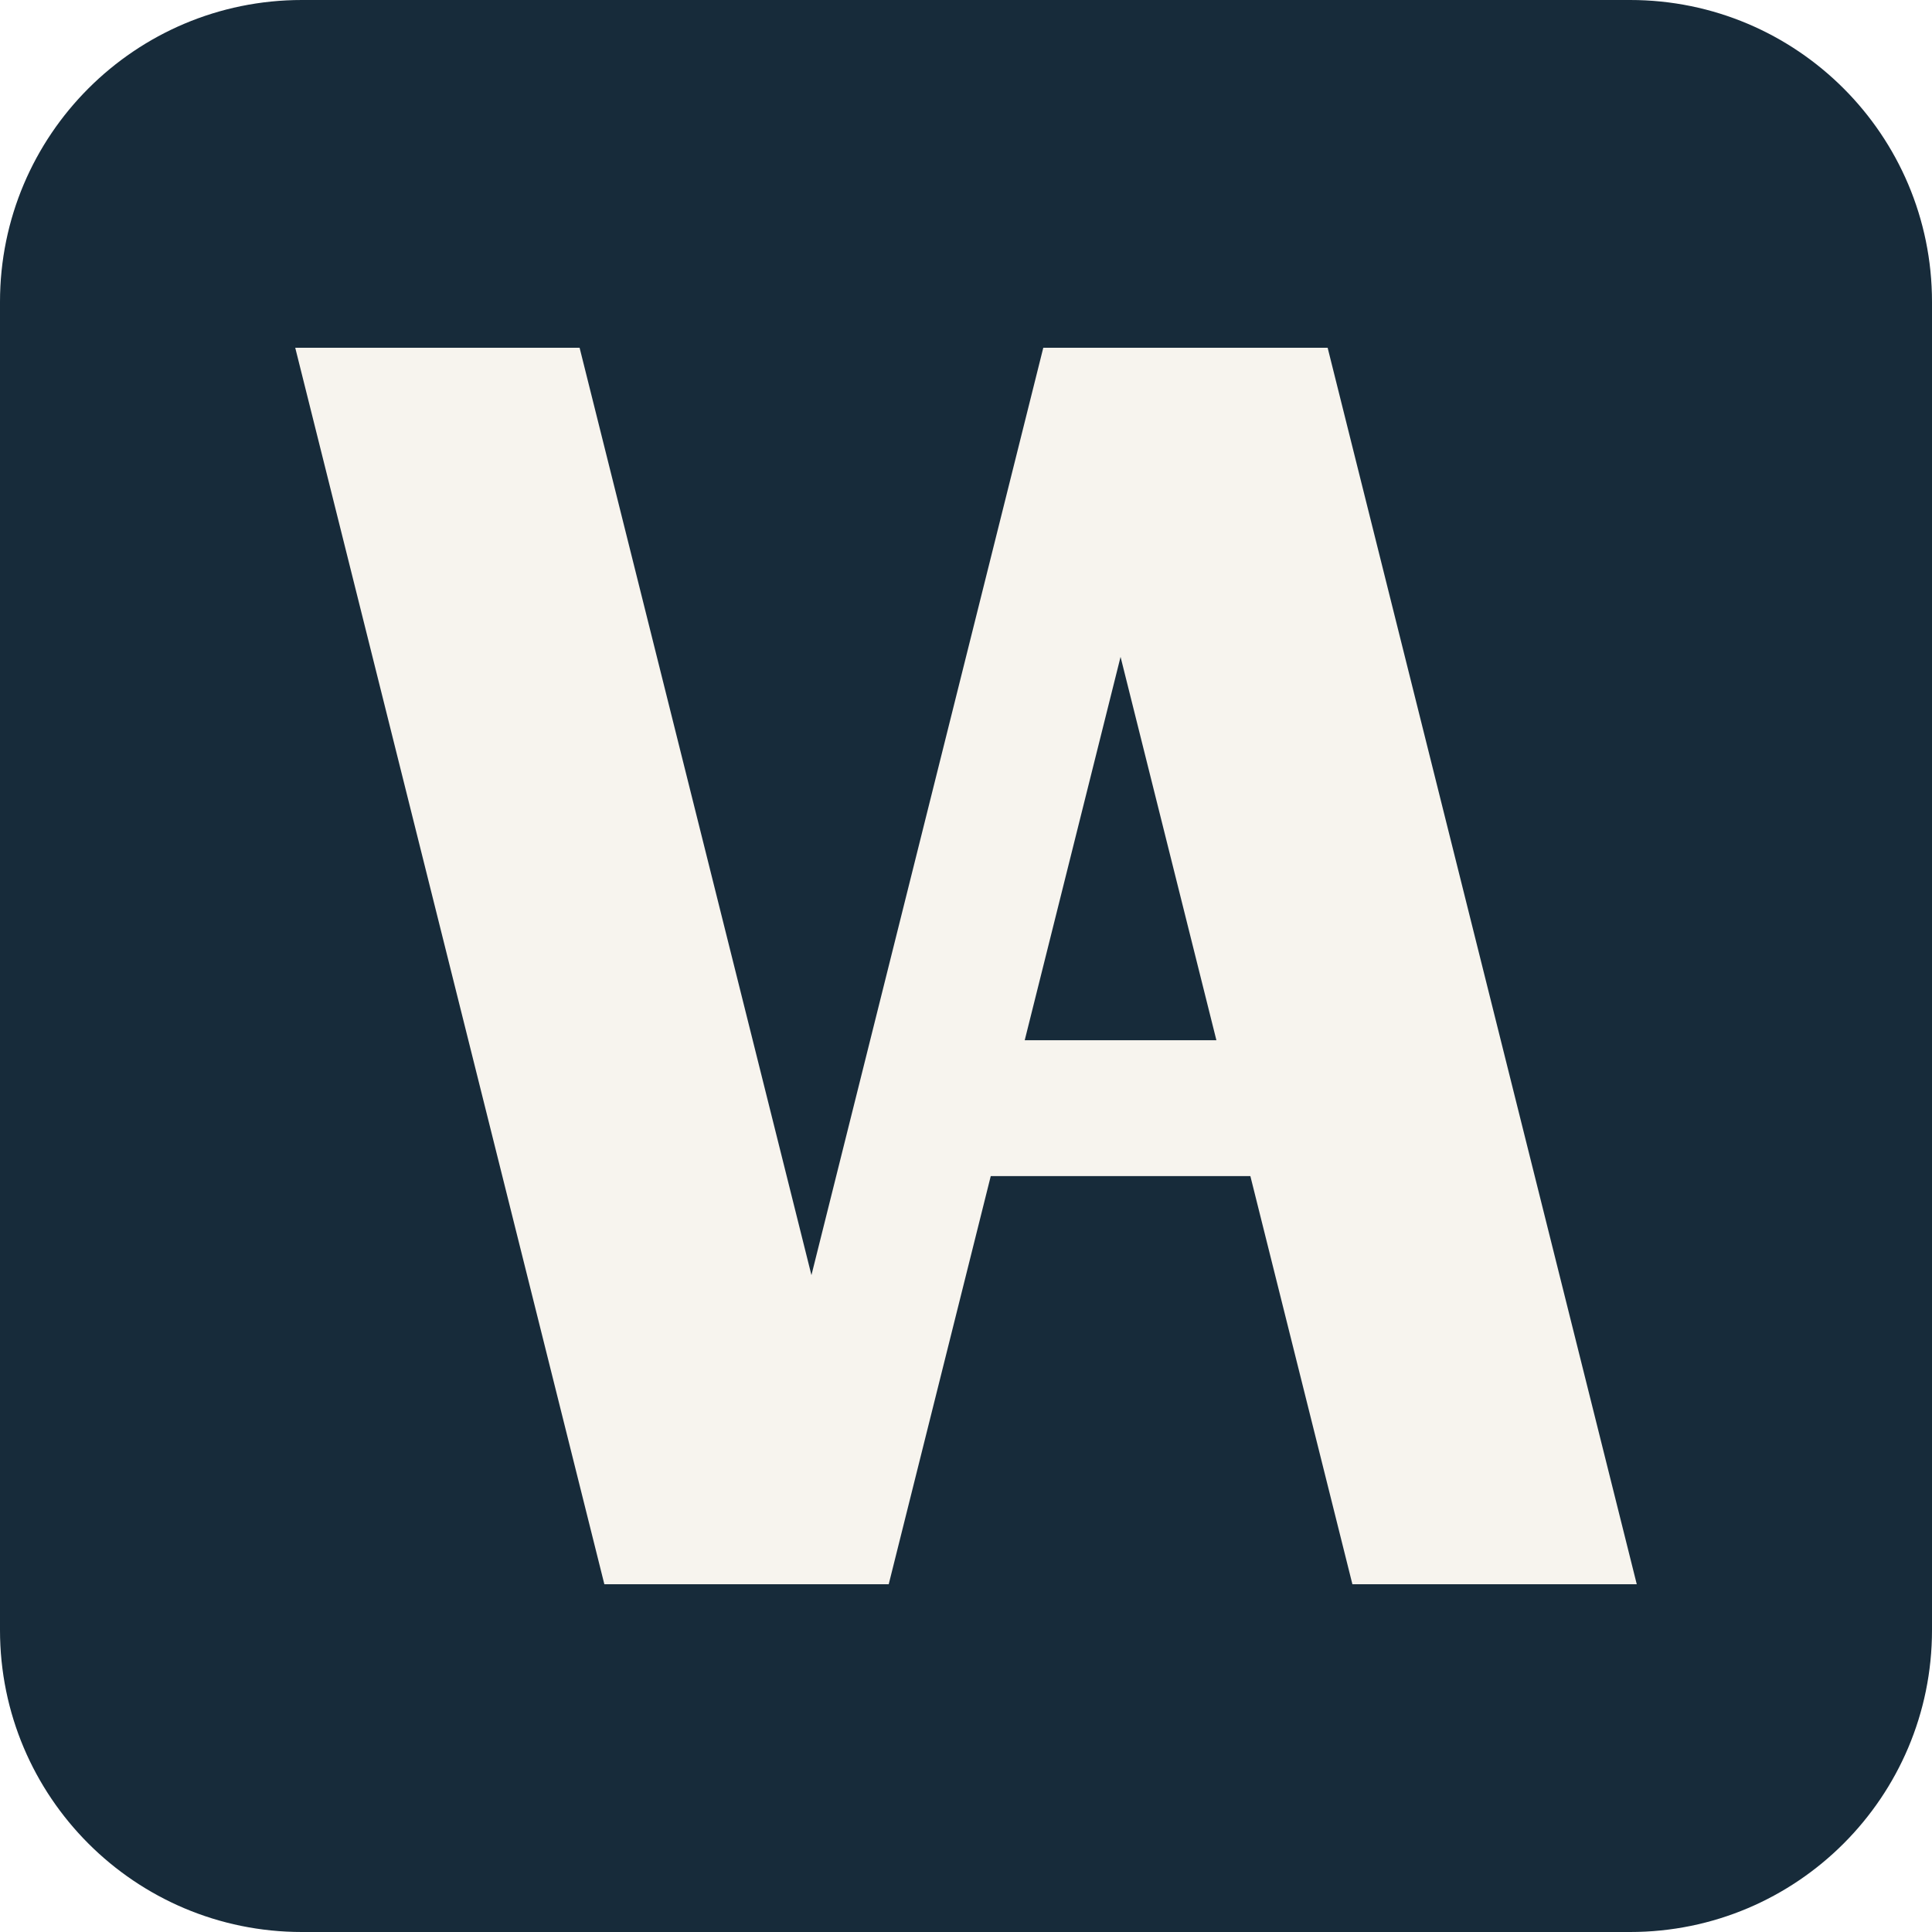
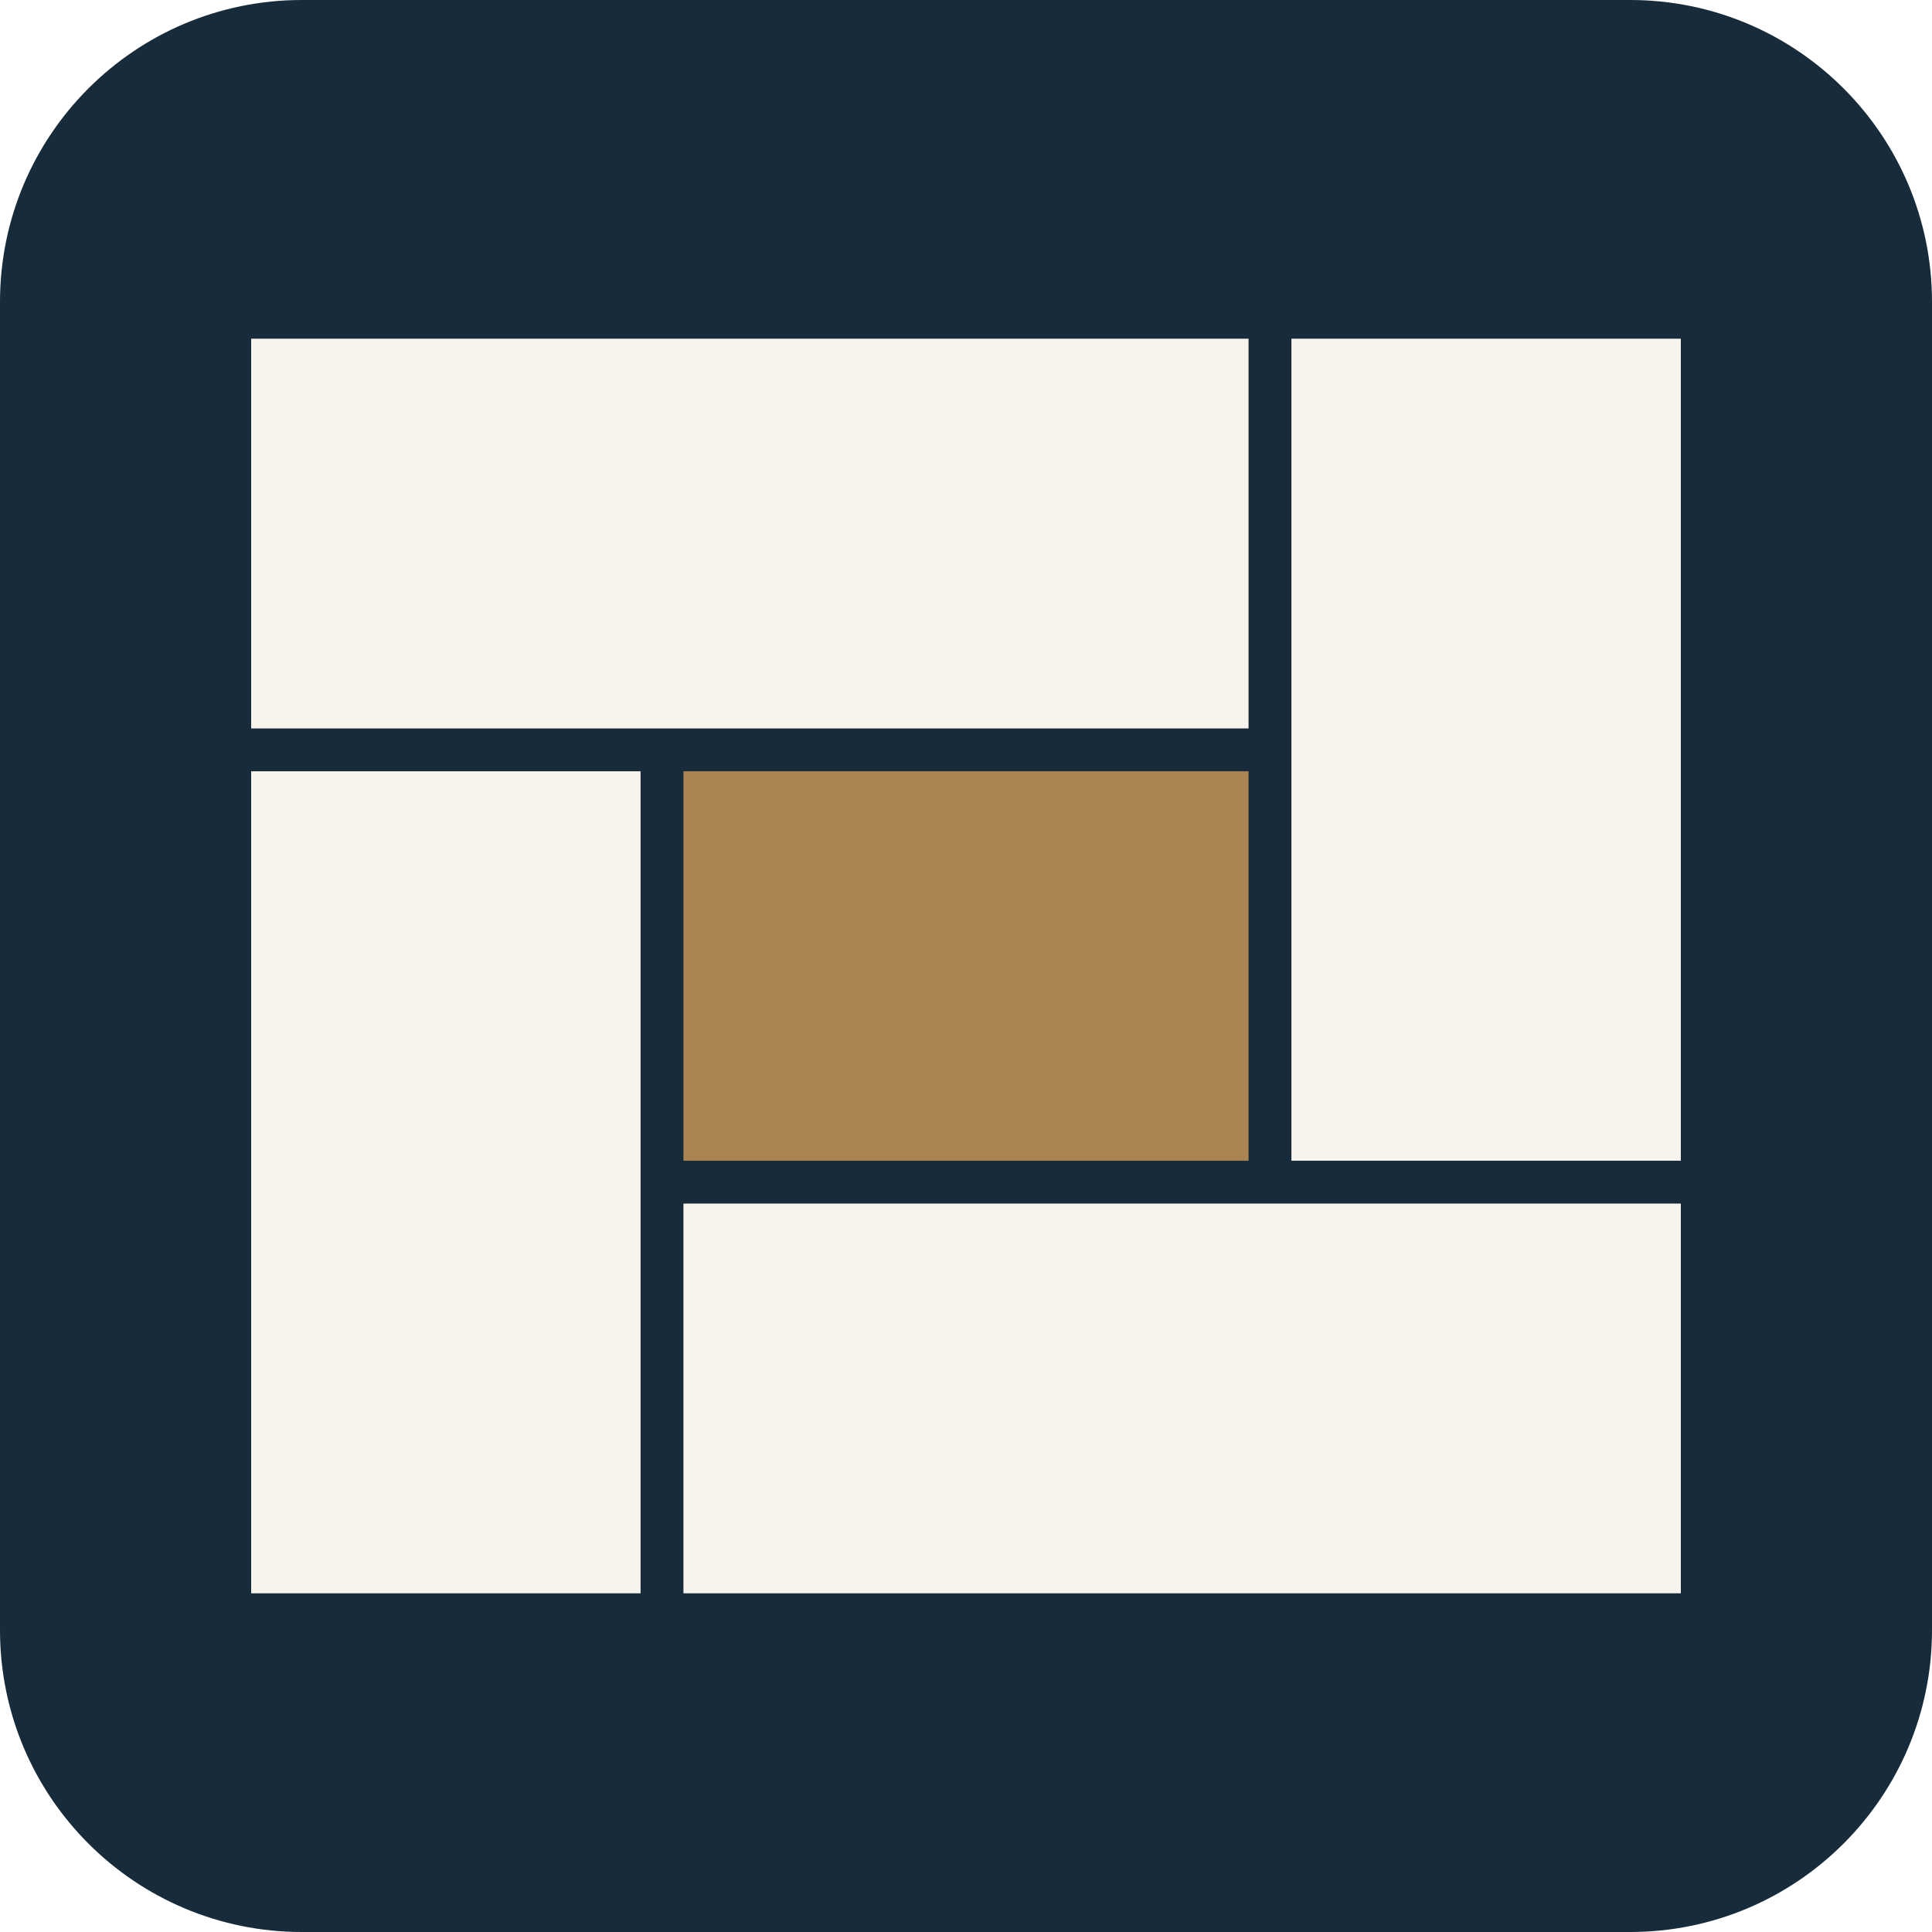
<svg xmlns="http://www.w3.org/2000/svg" viewBox="0 0 64 64">
  <rect width="64" height="64" rx="10" fill="#172B3A" />
  <g fill="#F7F4EE">
-     <path d="M9.78 11.52 L19.2 11.52 L29.44 52.48 L20.02 52.48 Z" />
-     <path d="M24.32 52.48 L29.44 52.48 L39.68 11.52 L34.56 11.52 Z" />
-     <path d="M34.56 11.52 L43.98 11.52 L54.22 52.48 L44.8 52.48 Z" />
+     <path d="M8.32 11.22 L41.36 11.22 L41.36 24.13 L8.32 24.13 Z" />
+     <path d="M42.78 11.22 L55.68 11.22 L55.68 38.45 L42.78 38.45 Z" />
+     <path d="M22.64 39.87 L55.68 39.87 L55.68 52.78 L22.64 52.78 Z" />
+     <path d="M8.32 25.55 L21.22 25.55 L21.22 52.78 L8.32 52.78 Z" />
  </g>
-   <path fill="#F7F4EE" d="M33.74 34.46 L40.5 34.46 L41.63 38.96 L32.61 38.96 Z" />
+   <path fill="#AA8453" d="M22.64 25.55 L41.36 25.55 L41.36 38.45 L22.64 38.45 Z" />
</svg>
